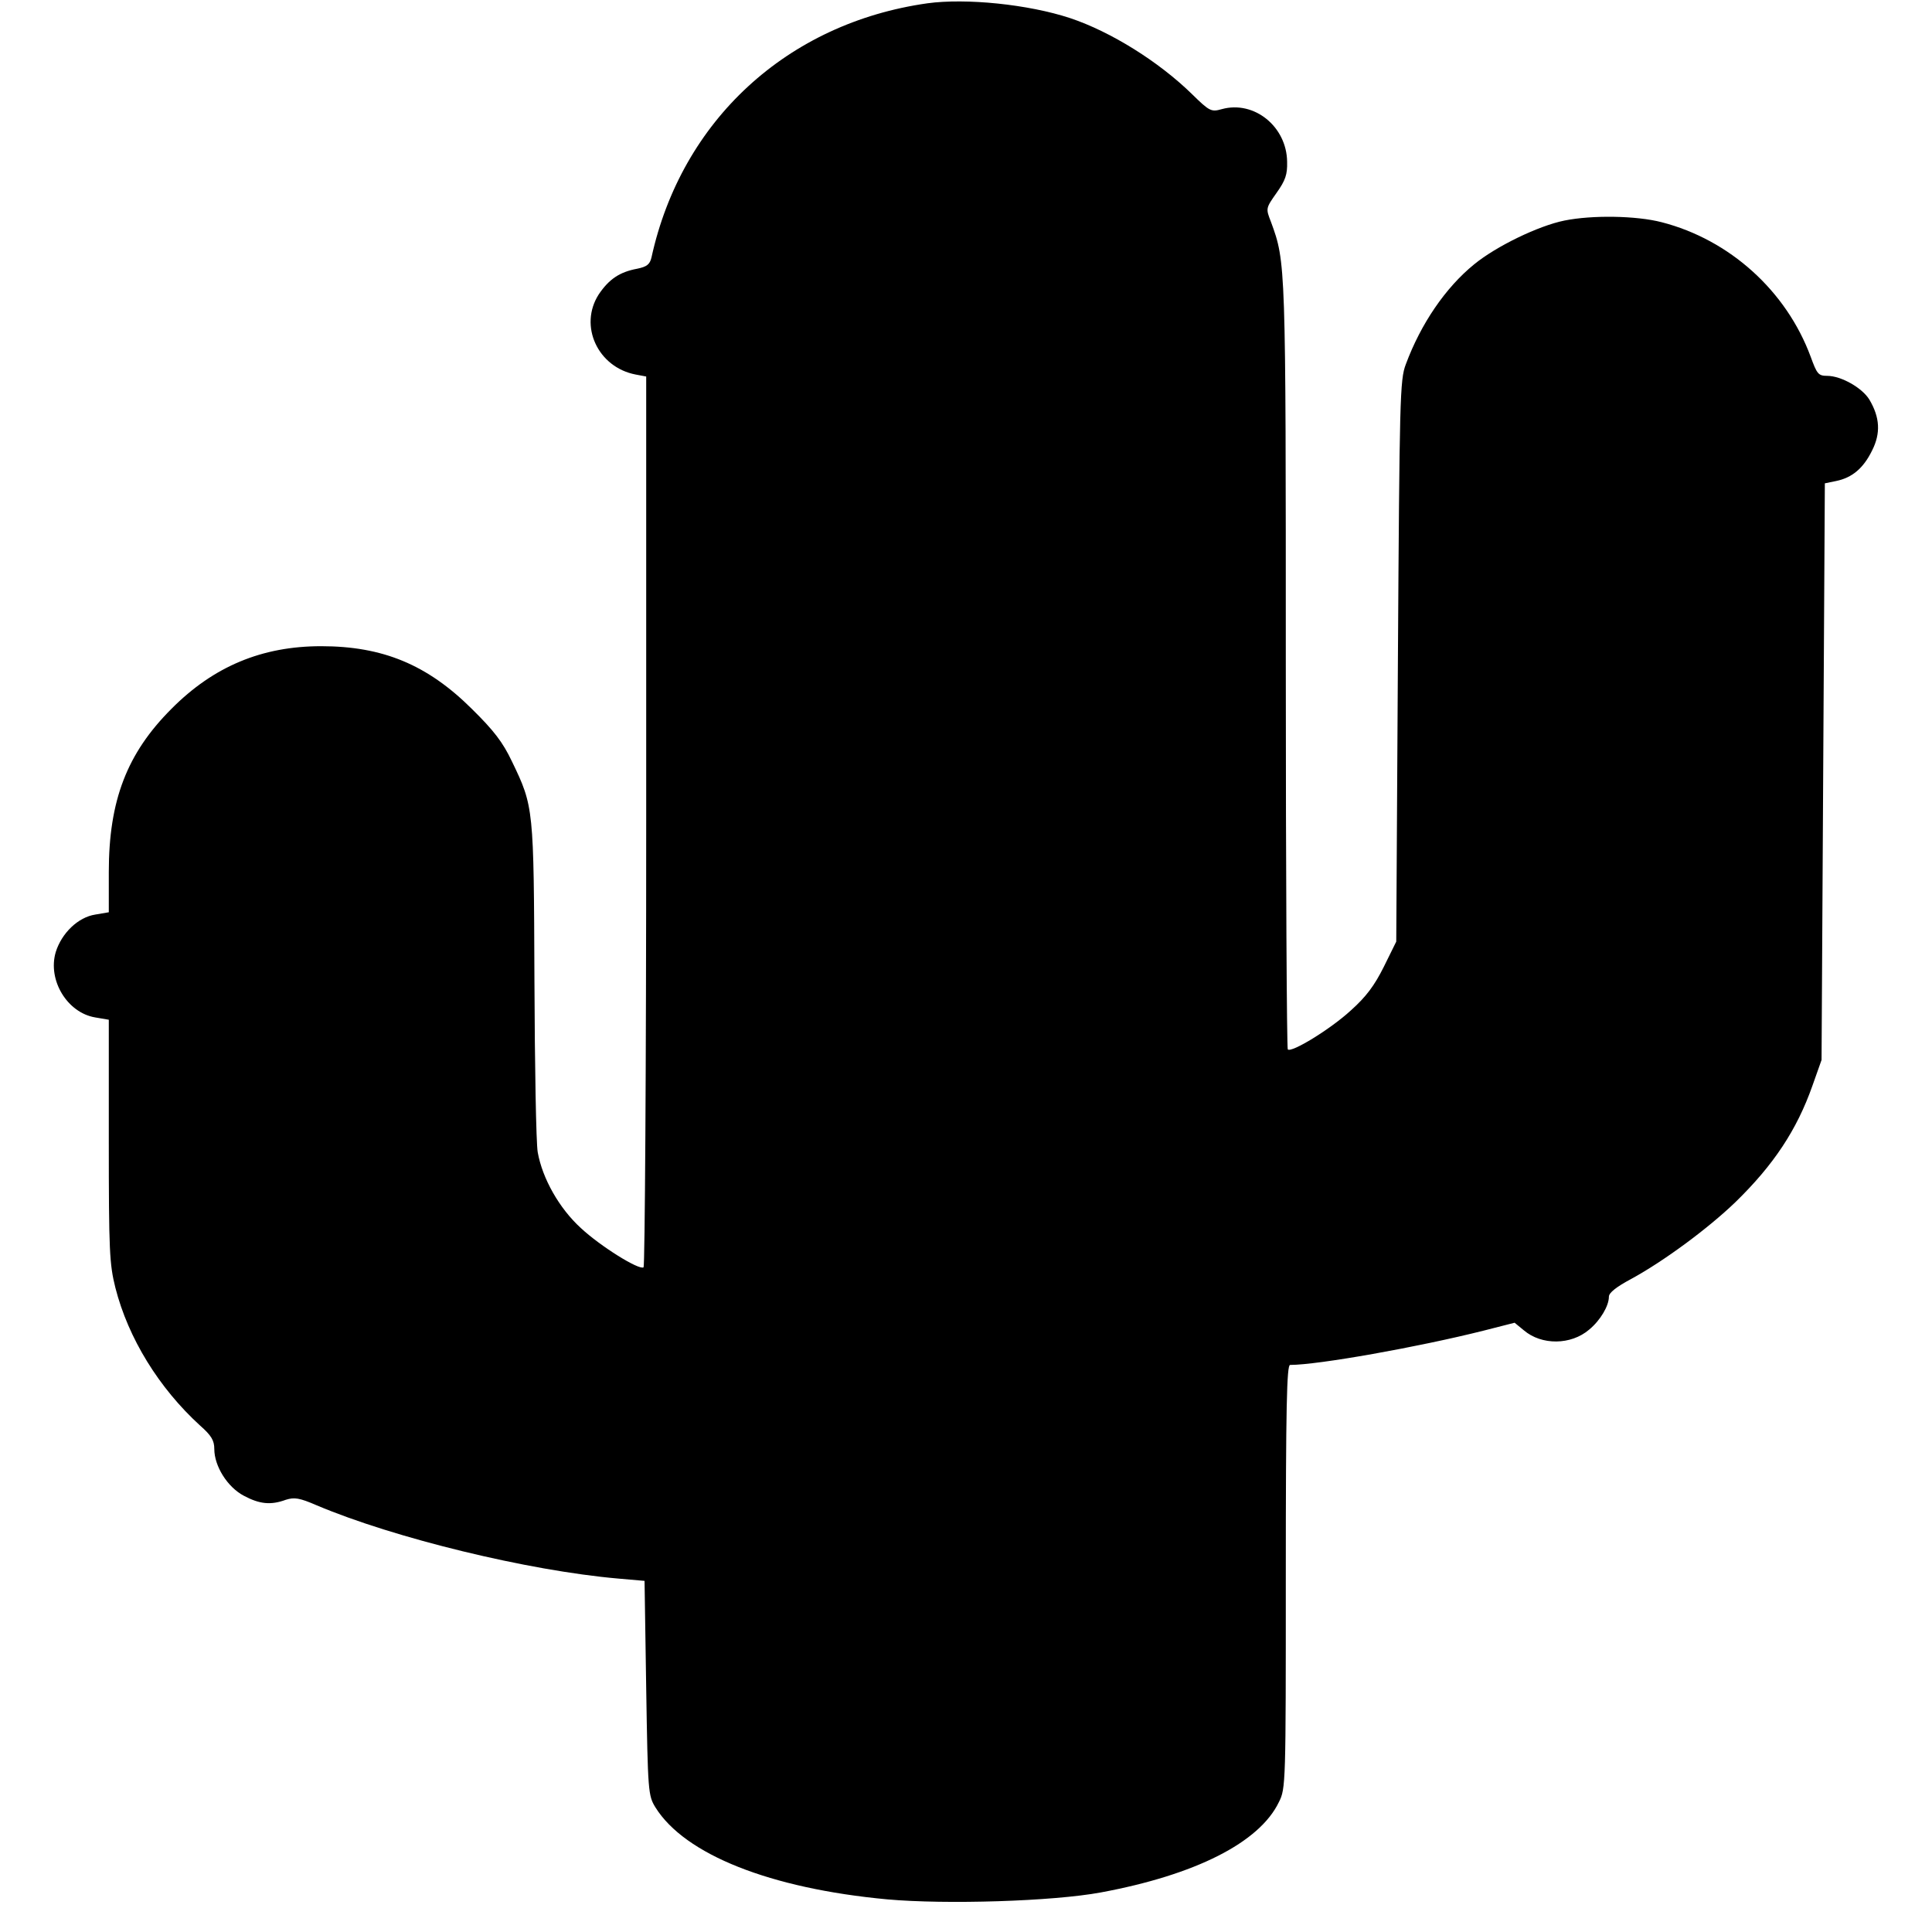
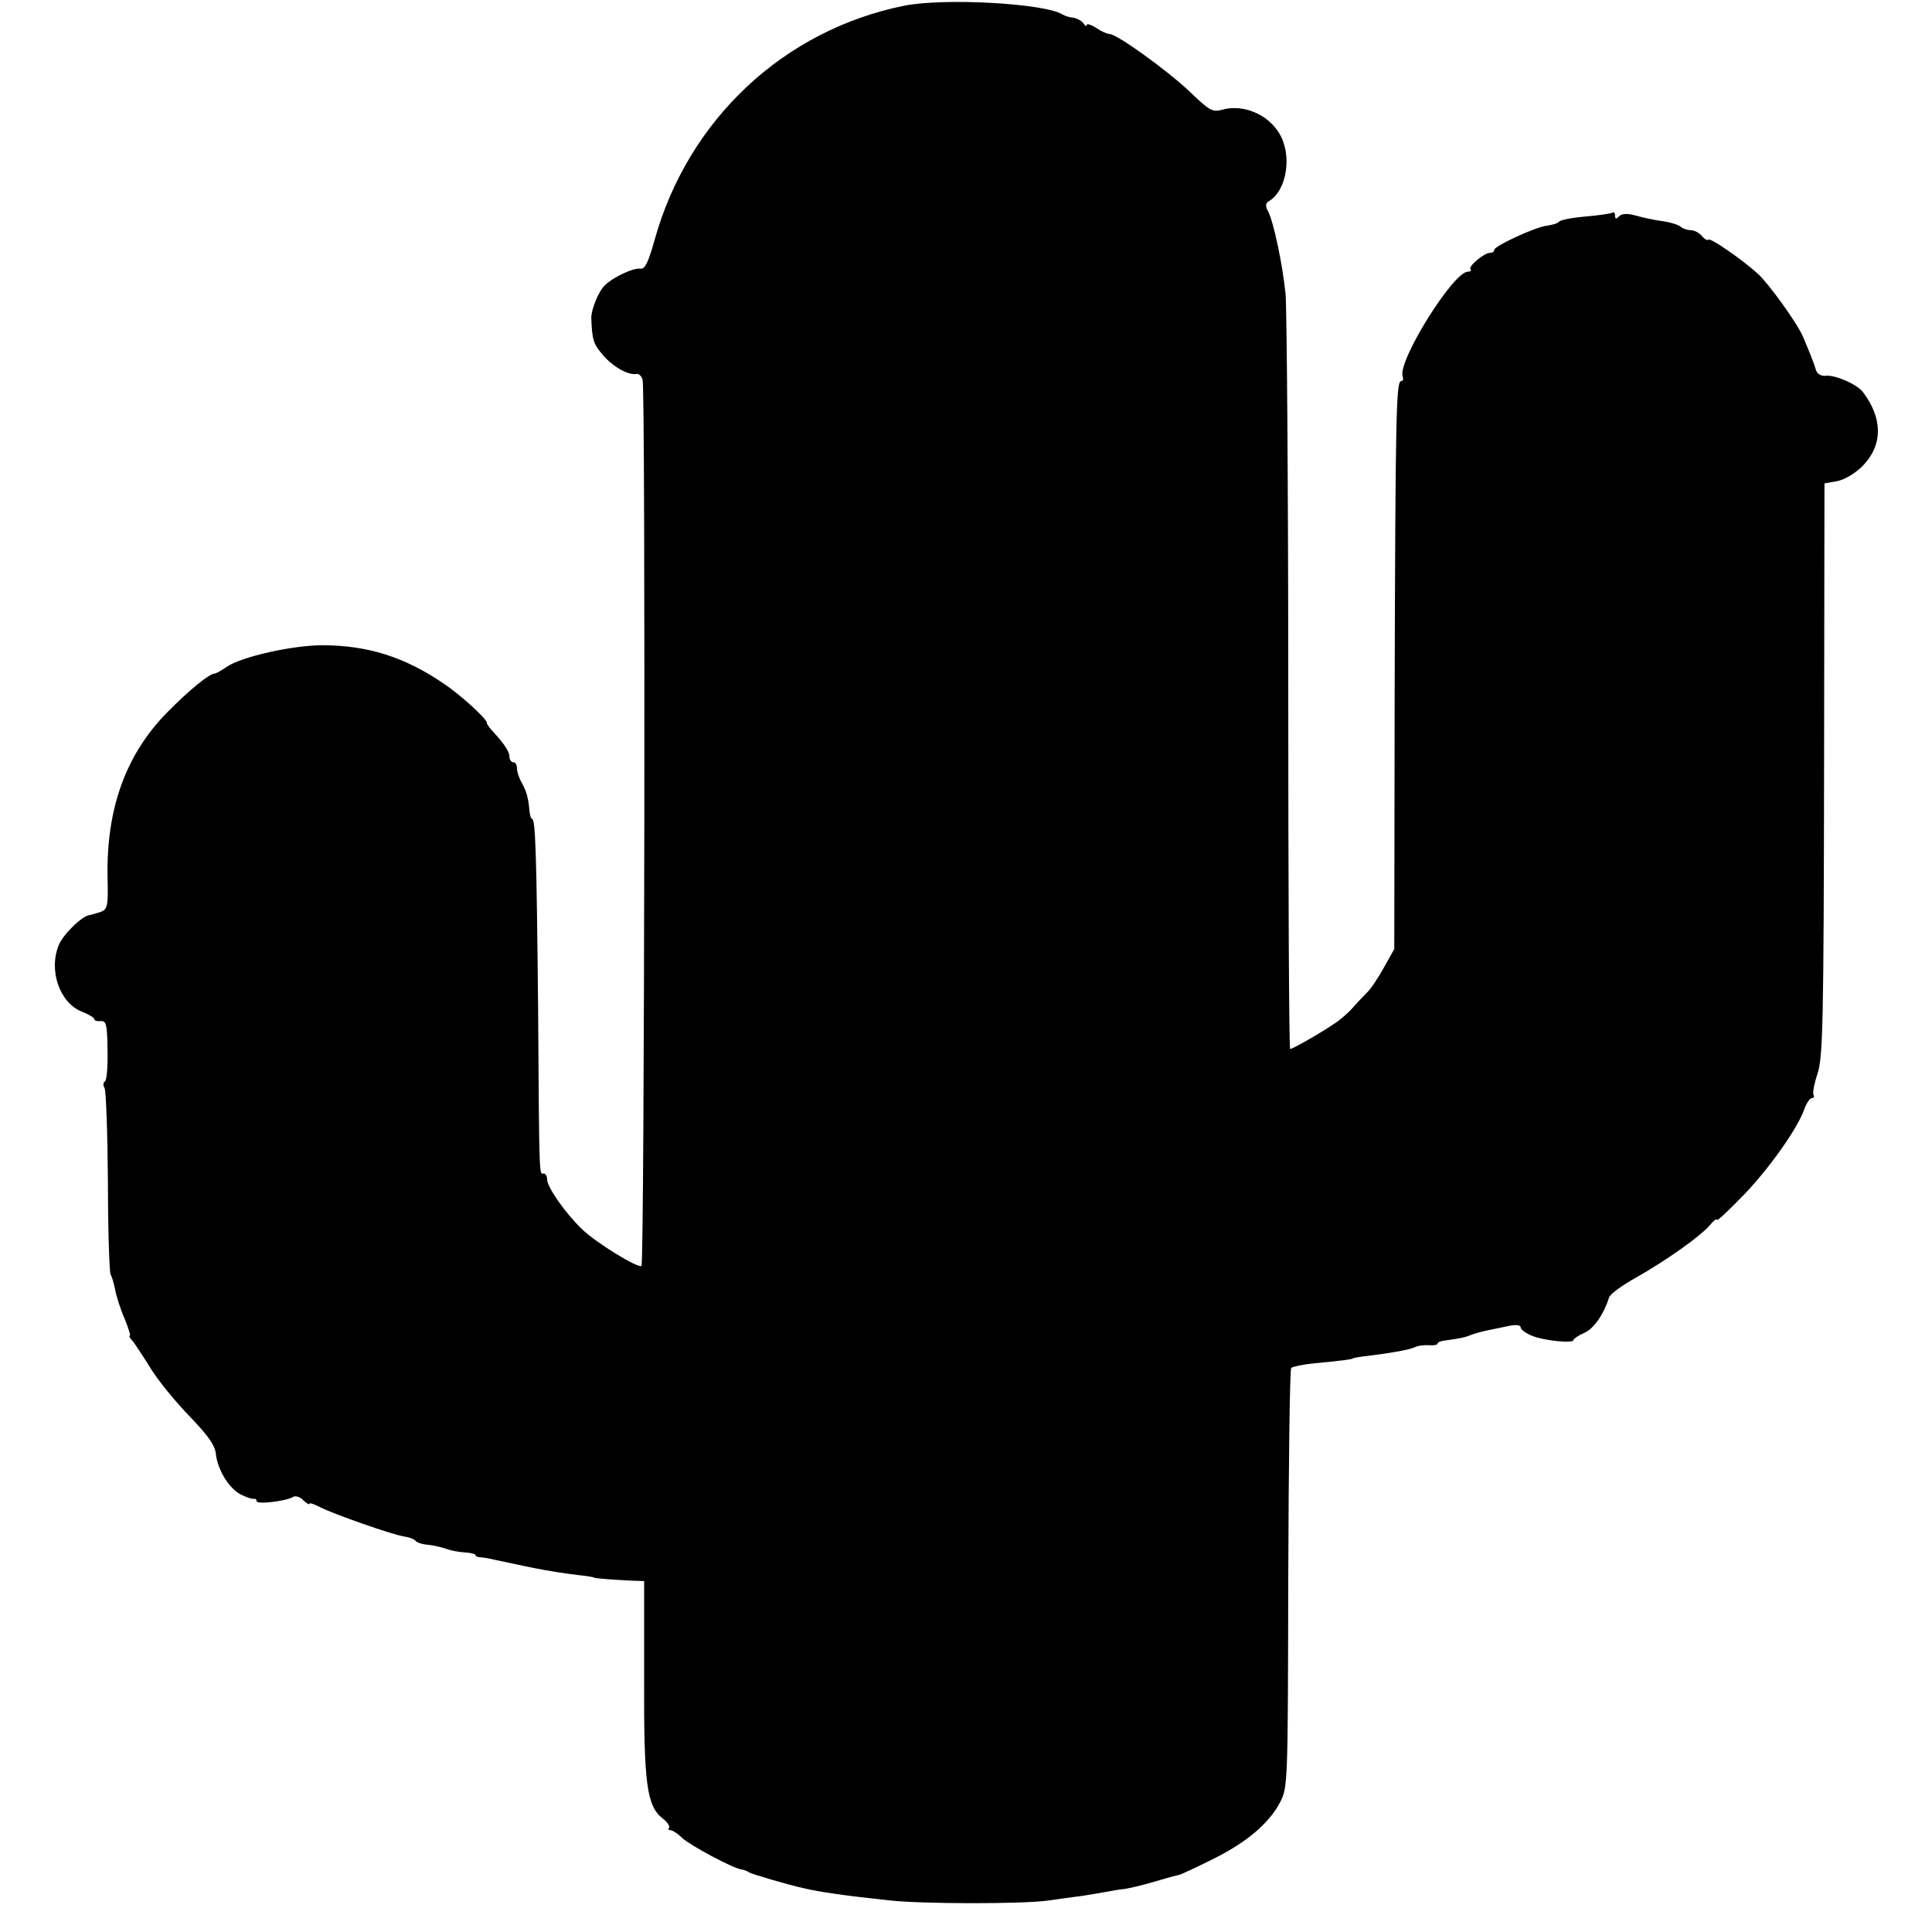
- <svg xmlns="http://www.w3.org/2000/svg" version="1.0" width="586pt" height="586pt" viewBox="0 0 586 586" preserveAspectRatio="xMidYMid meet">
-   <g transform="translate(0,586) scale(0.1,-0.1)" fill="#000000" stroke="none">
-     <path d="M2813 5850 c-425 -60 -746 -355 -837 -771 -5 -21 -14 -28 -43 -34 -54 -10 -86 -32 -117 -78 -61 -95 -3 -221 112 -243 l32 -6 0 -1349 c0 -741 -4 -1350 -8 -1353 -14 -9 -131 64 -190 119 -66 60 -117 151 -131 230 -5 28 -9 262 -10 522 -2 523 -2 526 -68 663 -28 59 -55 94 -122 160 -135 134 -270 190 -457 190 -179 0 -326 -61 -454 -190 -135 -135 -190 -278 -190 -495 l0 -122 -41 -7 c-52 -8 -102 -56 -120 -114 -25 -85 35 -184 120 -198 l41 -7 0 -367 c0 -335 2 -374 20 -446 39 -153 132 -304 257 -418 34 -30 43 -45 43 -71 0 -52 40 -116 90 -142 47 -25 81 -29 127 -12 26 8 41 6 94 -17 234 -99 640 -198 914 -222 l80 -7 5 -325 c5 -316 6 -326 28 -362 89 -143 348 -246 703 -279 178 -16 503 -6 648 21 286 53 481 151 540 274 21 41 21 56 21 684 0 517 3 642 13 642 85 0 388 54 587 104 l94 24 28 -23 c54 -46 143 -45 198 2 34 28 60 72 60 100 0 12 23 30 68 54 99 54 233 153 316 233 116 113 186 219 233 352 l28 79 5 875 5 874 34 7 c49 10 83 39 109 92 27 53 24 101 -8 155 -22 36 -86 72 -128 72 -27 0 -31 6 -50 58 -74 200 -246 355 -452 408 -77 20 -211 22 -295 5 -79 -16 -207 -78 -274 -133 -86 -70 -161 -179 -207 -303 -18 -47 -19 -102 -24 -901 l-5 -850 -38 -77 c-28 -56 -53 -90 -100 -132 -62 -57 -180 -129 -191 -118 -3 4 -6 527 -6 1164 0 1224 0 1223 -45 1346 -16 41 -16 41 17 88 27 38 33 56 32 94 -1 107 -100 187 -198 160 -32 -9 -37 -7 -90 45 -101 99 -247 190 -370 231 -127 42 -316 61 -433 45z" />
+ <svg xmlns="http://www.w3.org/2000/svg" version="1.0" width="512pt" height="512pt" viewBox="0 0 512 512" preserveAspectRatio="xMidYMid meet">
+   <g transform="translate(0,512) scale(0.1,-0.1)" fill="#000000" stroke="none">
+     <path d="M2397 5105 c-319 -64 -573 -301 -662 -620 -17 -61 -26 -79 -38 -77 -18 3 -73 -23 -94 -44 -17 -16 -36 -64 -36 -86 2 -57 5 -69 30 -98 26 -31 67 -55 90 -51 6 1 14 -6 16 -16 8 -28 5 -2343 -3 -2348 -10 -6 -120 61 -158 98 -43 41 -92 111 -92 131 0 9 -4 16 -9 16 -12 0 -12 -28 -15 440 -4 407 -7 500 -16 500 -3 0 -6 10 -7 23 -3 34 -8 50 -21 74 -7 12 -12 29 -12 37 0 9 -4 16 -10 16 -5 0 -10 7 -10 15 0 14 -16 37 -47 70 -7 8 -13 16 -13 20 0 10 -71 75 -115 104 -103 70 -201 101 -321 101 -78 0 -213 -30 -253 -57 -14 -10 -29 -18 -32 -18 -14 0 -68 -44 -125 -102 -110 -111 -162 -255 -159 -435 2 -81 0 -88 -19 -95 -12 -4 -24 -7 -28 -8 -19 -1 -70 -50 -82 -79 -28 -67 2 -154 61 -177 18 -7 33 -16 33 -20 0 -4 8 -6 17 -5 15 1 17 -10 18 -77 1 -43 -2 -80 -7 -83 -5 -3 -5 -11 -1 -17 4 -7 8 -118 9 -248 0 -129 4 -240 7 -246 3 -5 9 -24 12 -40 3 -17 14 -52 25 -77 10 -25 17 -46 14 -46 -3 0 0 -6 6 -12 6 -7 28 -40 49 -74 21 -34 68 -91 104 -128 48 -50 67 -76 69 -99 5 -43 35 -92 67 -108 14 -7 29 -12 34 -11 4 1 7 -2 7 -6 0 -10 79 0 97 11 6 4 19 0 27 -9 9 -8 16 -13 16 -9 0 3 13 -1 28 -9 37 -19 194 -74 224 -78 13 -2 26 -7 29 -11 3 -5 19 -10 35 -11 16 -2 37 -7 48 -11 10 -4 31 -8 47 -9 16 -1 29 -4 29 -7 0 -3 6 -6 13 -6 6 0 24 -3 40 -7 15 -3 38 -8 52 -11 14 -3 37 -8 53 -11 35 -7 78 -14 122 -19 19 -2 35 -5 35 -6 0 -2 59 -6 101 -8 l31 -1 0 -258 c-1 -280 7 -338 49 -371 13 -10 20 -21 17 -25 -3 -3 -2 -6 3 -6 6 0 20 -9 32 -21 22 -20 134 -80 156 -83 6 -1 16 -4 21 -8 9 -5 100 -32 145 -42 42 -10 112 -20 225 -32 86 -10 352 -10 420 -1 28 4 70 10 95 13 25 4 54 9 65 11 11 2 31 6 45 7 14 2 52 11 85 21 33 10 61 17 62 17 1 0 39 17 83 39 92 45 153 96 183 154 20 39 20 55 21 592 1 303 4 554 8 558 3 3 30 9 60 12 75 7 103 11 103 13 0 1 11 3 25 5 69 8 127 18 140 25 8 4 25 6 38 5 12 -1 22 1 22 5 0 3 10 7 23 8 36 5 51 8 67 15 8 3 26 8 40 11 14 3 40 8 58 12 19 4 32 3 32 -4 0 -5 13 -15 30 -22 32 -13 110 -21 110 -11 0 3 13 12 29 19 25 11 51 49 65 93 2 9 35 33 73 54 81 46 171 110 195 139 10 12 18 18 18 13 0 -4 29 23 65 60 70 71 148 181 166 232 6 17 15 31 21 31 5 0 7 4 4 8 -3 5 2 31 11 58 14 43 16 143 17 806 l1 757 34 6 c20 4 48 21 67 40 54 55 54 126 1 196 -16 21 -76 47 -100 43 -10 -1 -21 5 -24 14 -6 20 -18 50 -35 90 -16 37 -92 142 -120 167 -42 38 -125 95 -130 90 -3 -3 -11 1 -18 10 -7 8 -20 15 -29 15 -9 0 -21 4 -27 9 -5 5 -27 12 -49 15 -22 3 -54 10 -71 15 -22 6 -36 5 -43 -2 -8 -8 -11 -8 -11 2 0 7 -3 10 -8 7 -4 -2 -36 -7 -72 -10 -35 -3 -66 -9 -69 -14 -3 -4 -17 -8 -31 -10 -30 -3 -140 -54 -140 -64 0 -5 -5 -8 -11 -8 -16 0 -59 -36 -52 -44 3 -3 0 -6 -7 -6 -39 0 -186 -237 -173 -277 3 -7 1 -13 -4 -13 -13 0 -15 -92 -17 -820 l-1 -685 -28 -50 c-15 -27 -35 -57 -45 -66 -9 -9 -24 -25 -33 -35 -9 -11 -26 -27 -38 -36 -21 -18 -124 -78 -132 -78 -3 0 -5 435 -5 968 0 532 -4 996 -7 1032 -8 80 -32 192 -46 219 -8 15 -8 22 2 28 48 29 62 123 27 180 -31 51 -97 78 -152 62 -25 -7 -34 -1 -85 48 -59 56 -193 153 -213 153 -6 0 -22 7 -35 16 -14 9 -25 12 -25 8 0 -5 -4 -3 -8 3 -4 7 -17 14 -27 16 -11 1 -24 5 -30 9 -47 29 -311 44 -418 23z" />
  </g>
</svg>
